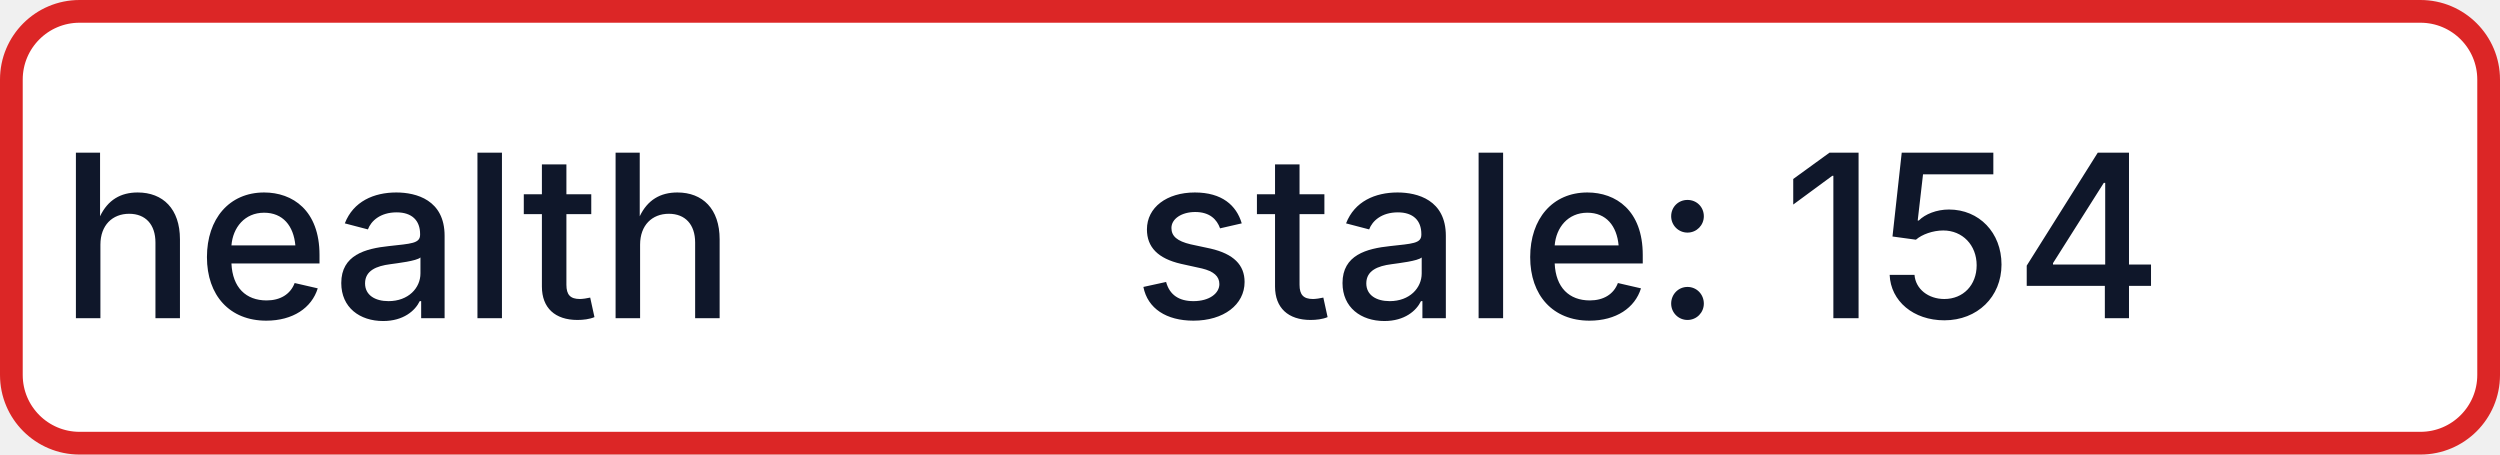
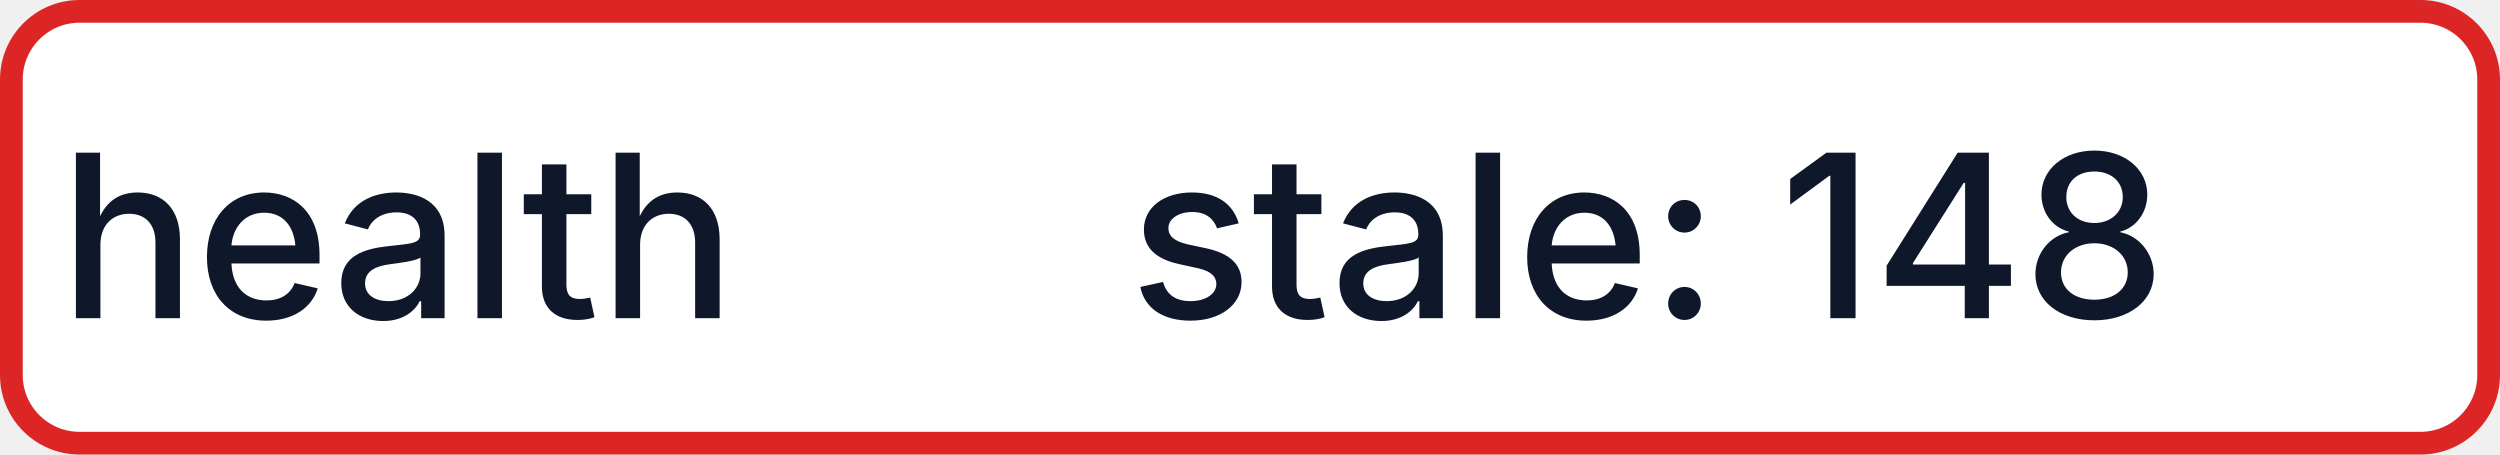
- <svg xmlns="http://www.w3.org/2000/svg" width="110" height="20" role="img" aria-label="health: stale: 154">
+ <svg xmlns="http://www.w3.org/2000/svg" width="110" height="20" role="img" aria-label="health: stale: 148">
  <rect x="0.5" y="0.5" width="109" height="19" rx="3" fill="#FFFFFF" stroke="#DC2626" stroke-width="1" />
  <g fill="#0F172A" text-anchor="middle" font-family="-apple-system,BlinkMacSystemFont,Segoe UI,sans-serif" font-size="10" font-weight="500">
    <text x="17.5" y="14">health</text>
-     <text x="72.5" y="14" textLength="68" lengthAdjust="spacingAndGlyphs">stale: 154</text>
+     <text x="72.5" y="14" textLength="68" lengthAdjust="spacingAndGlyphs">stale: 148</text>
  </g>
</svg>
